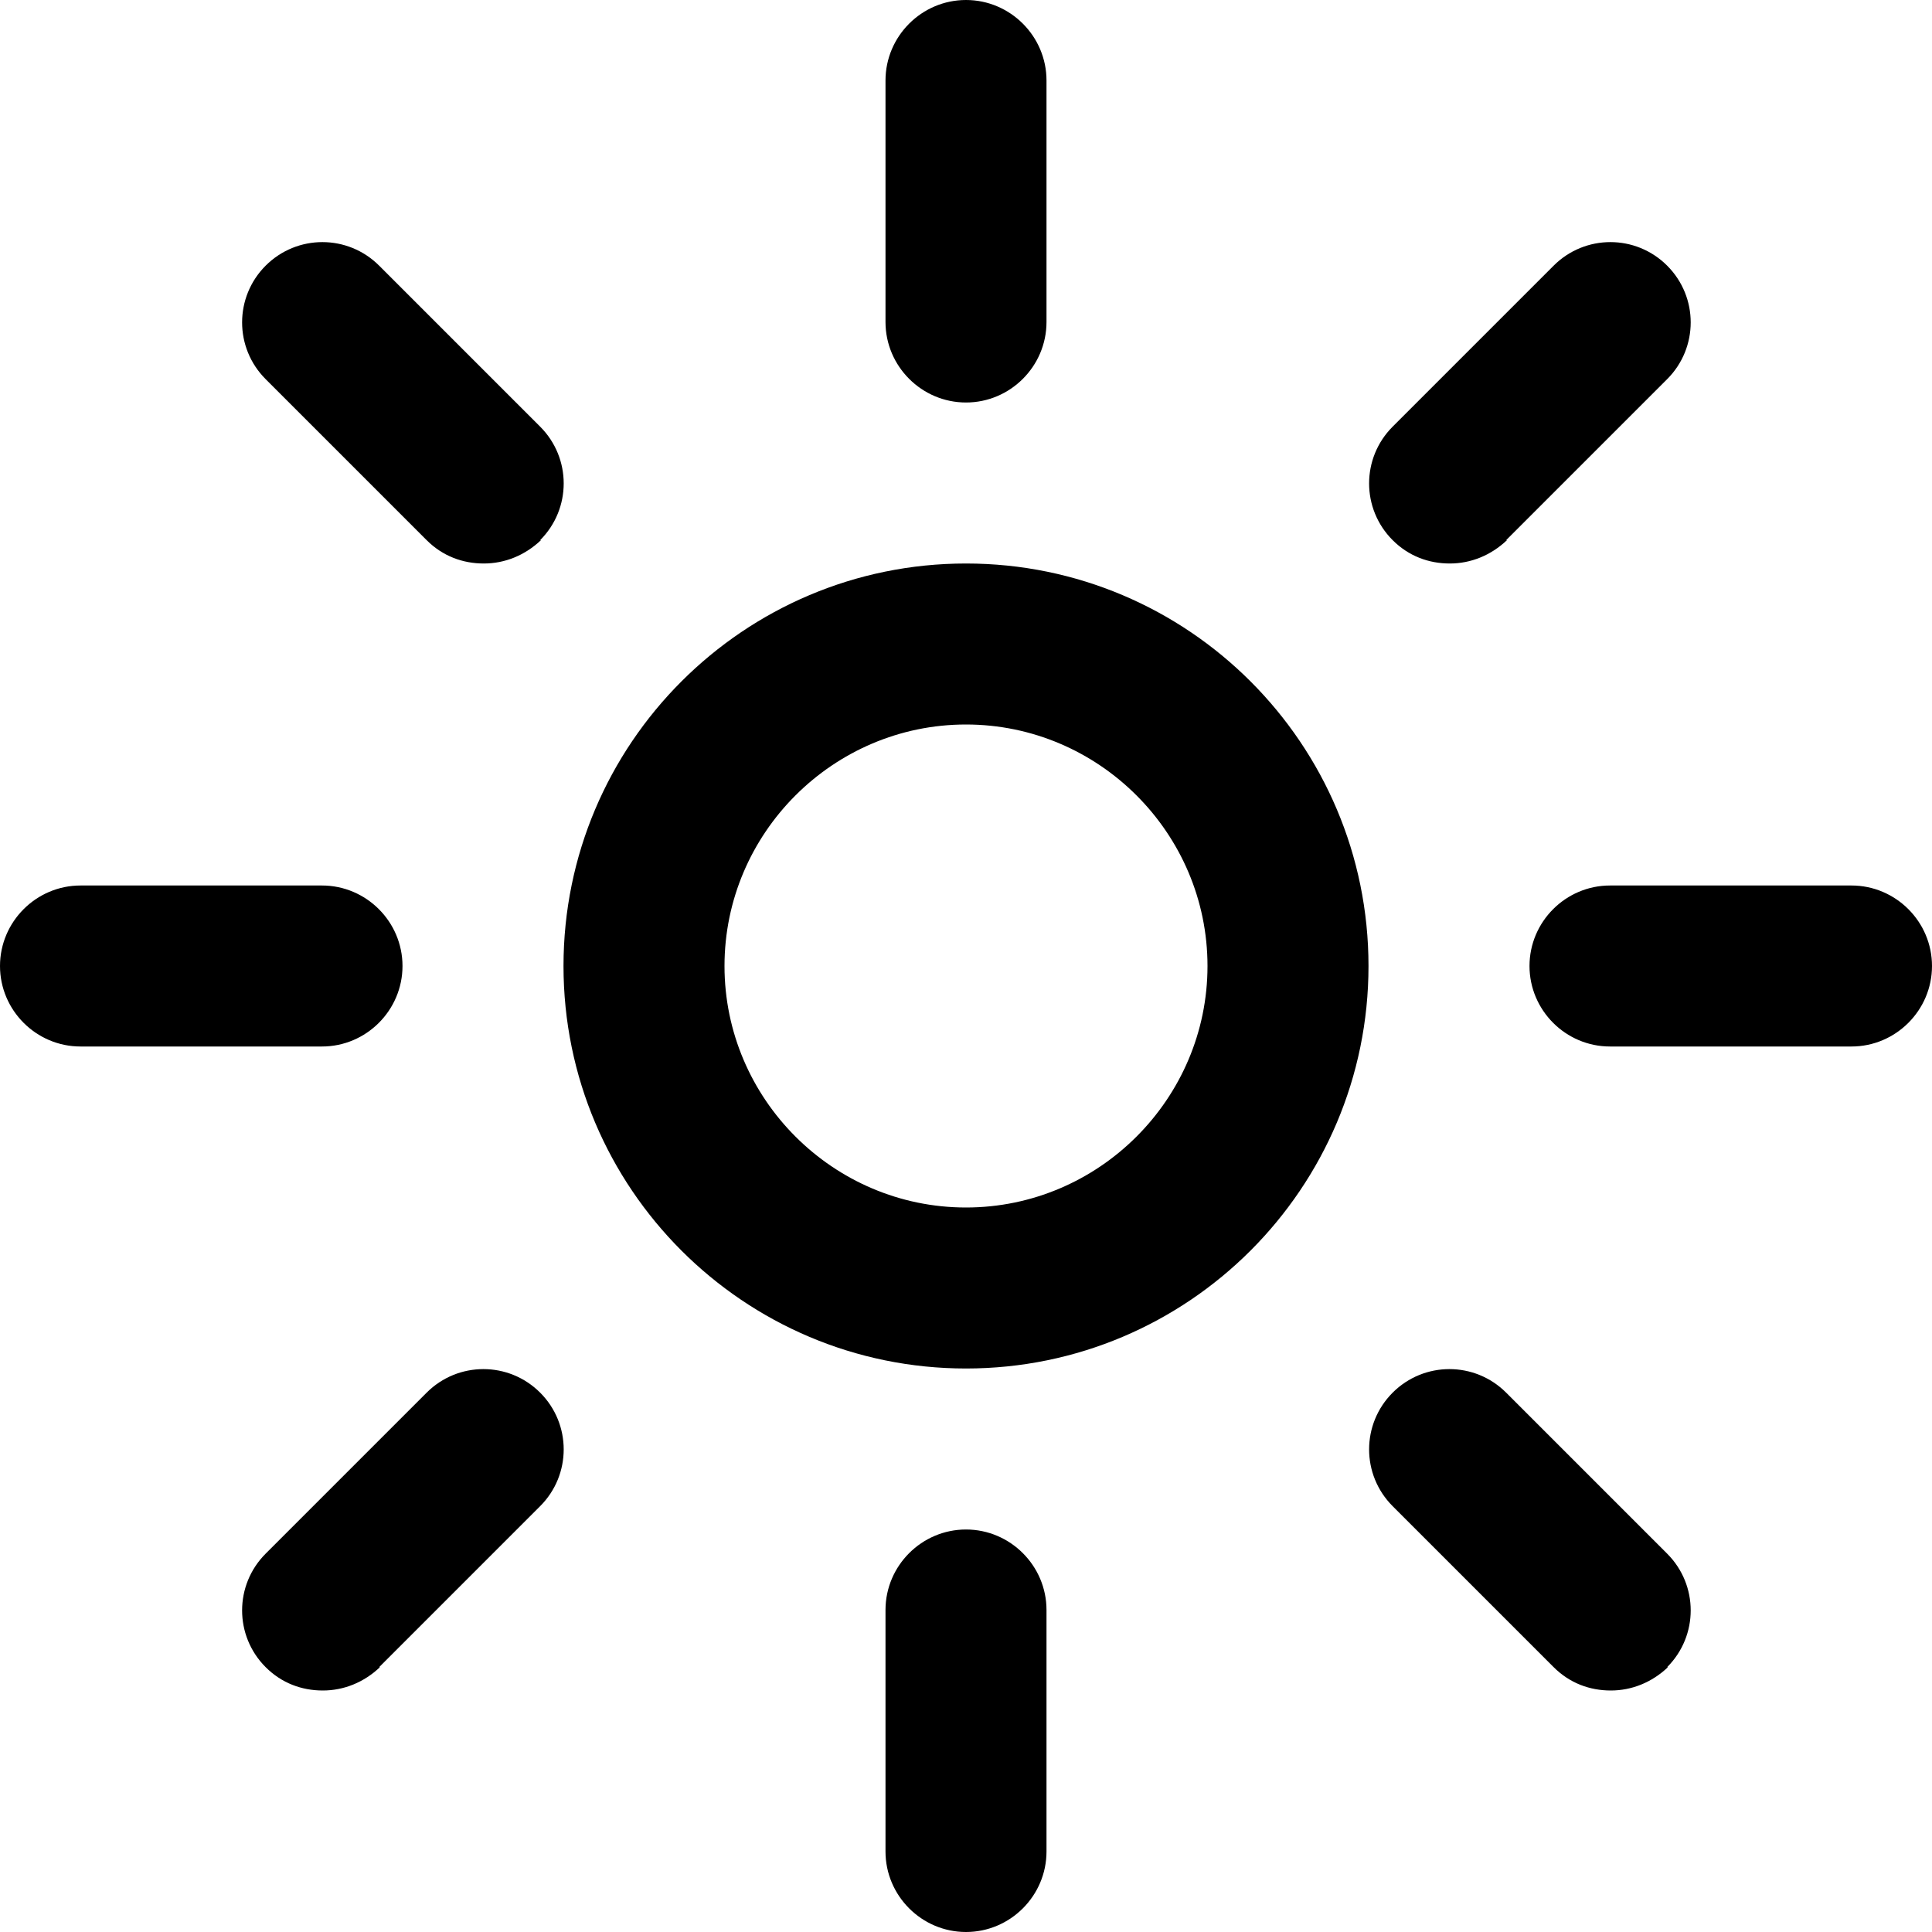
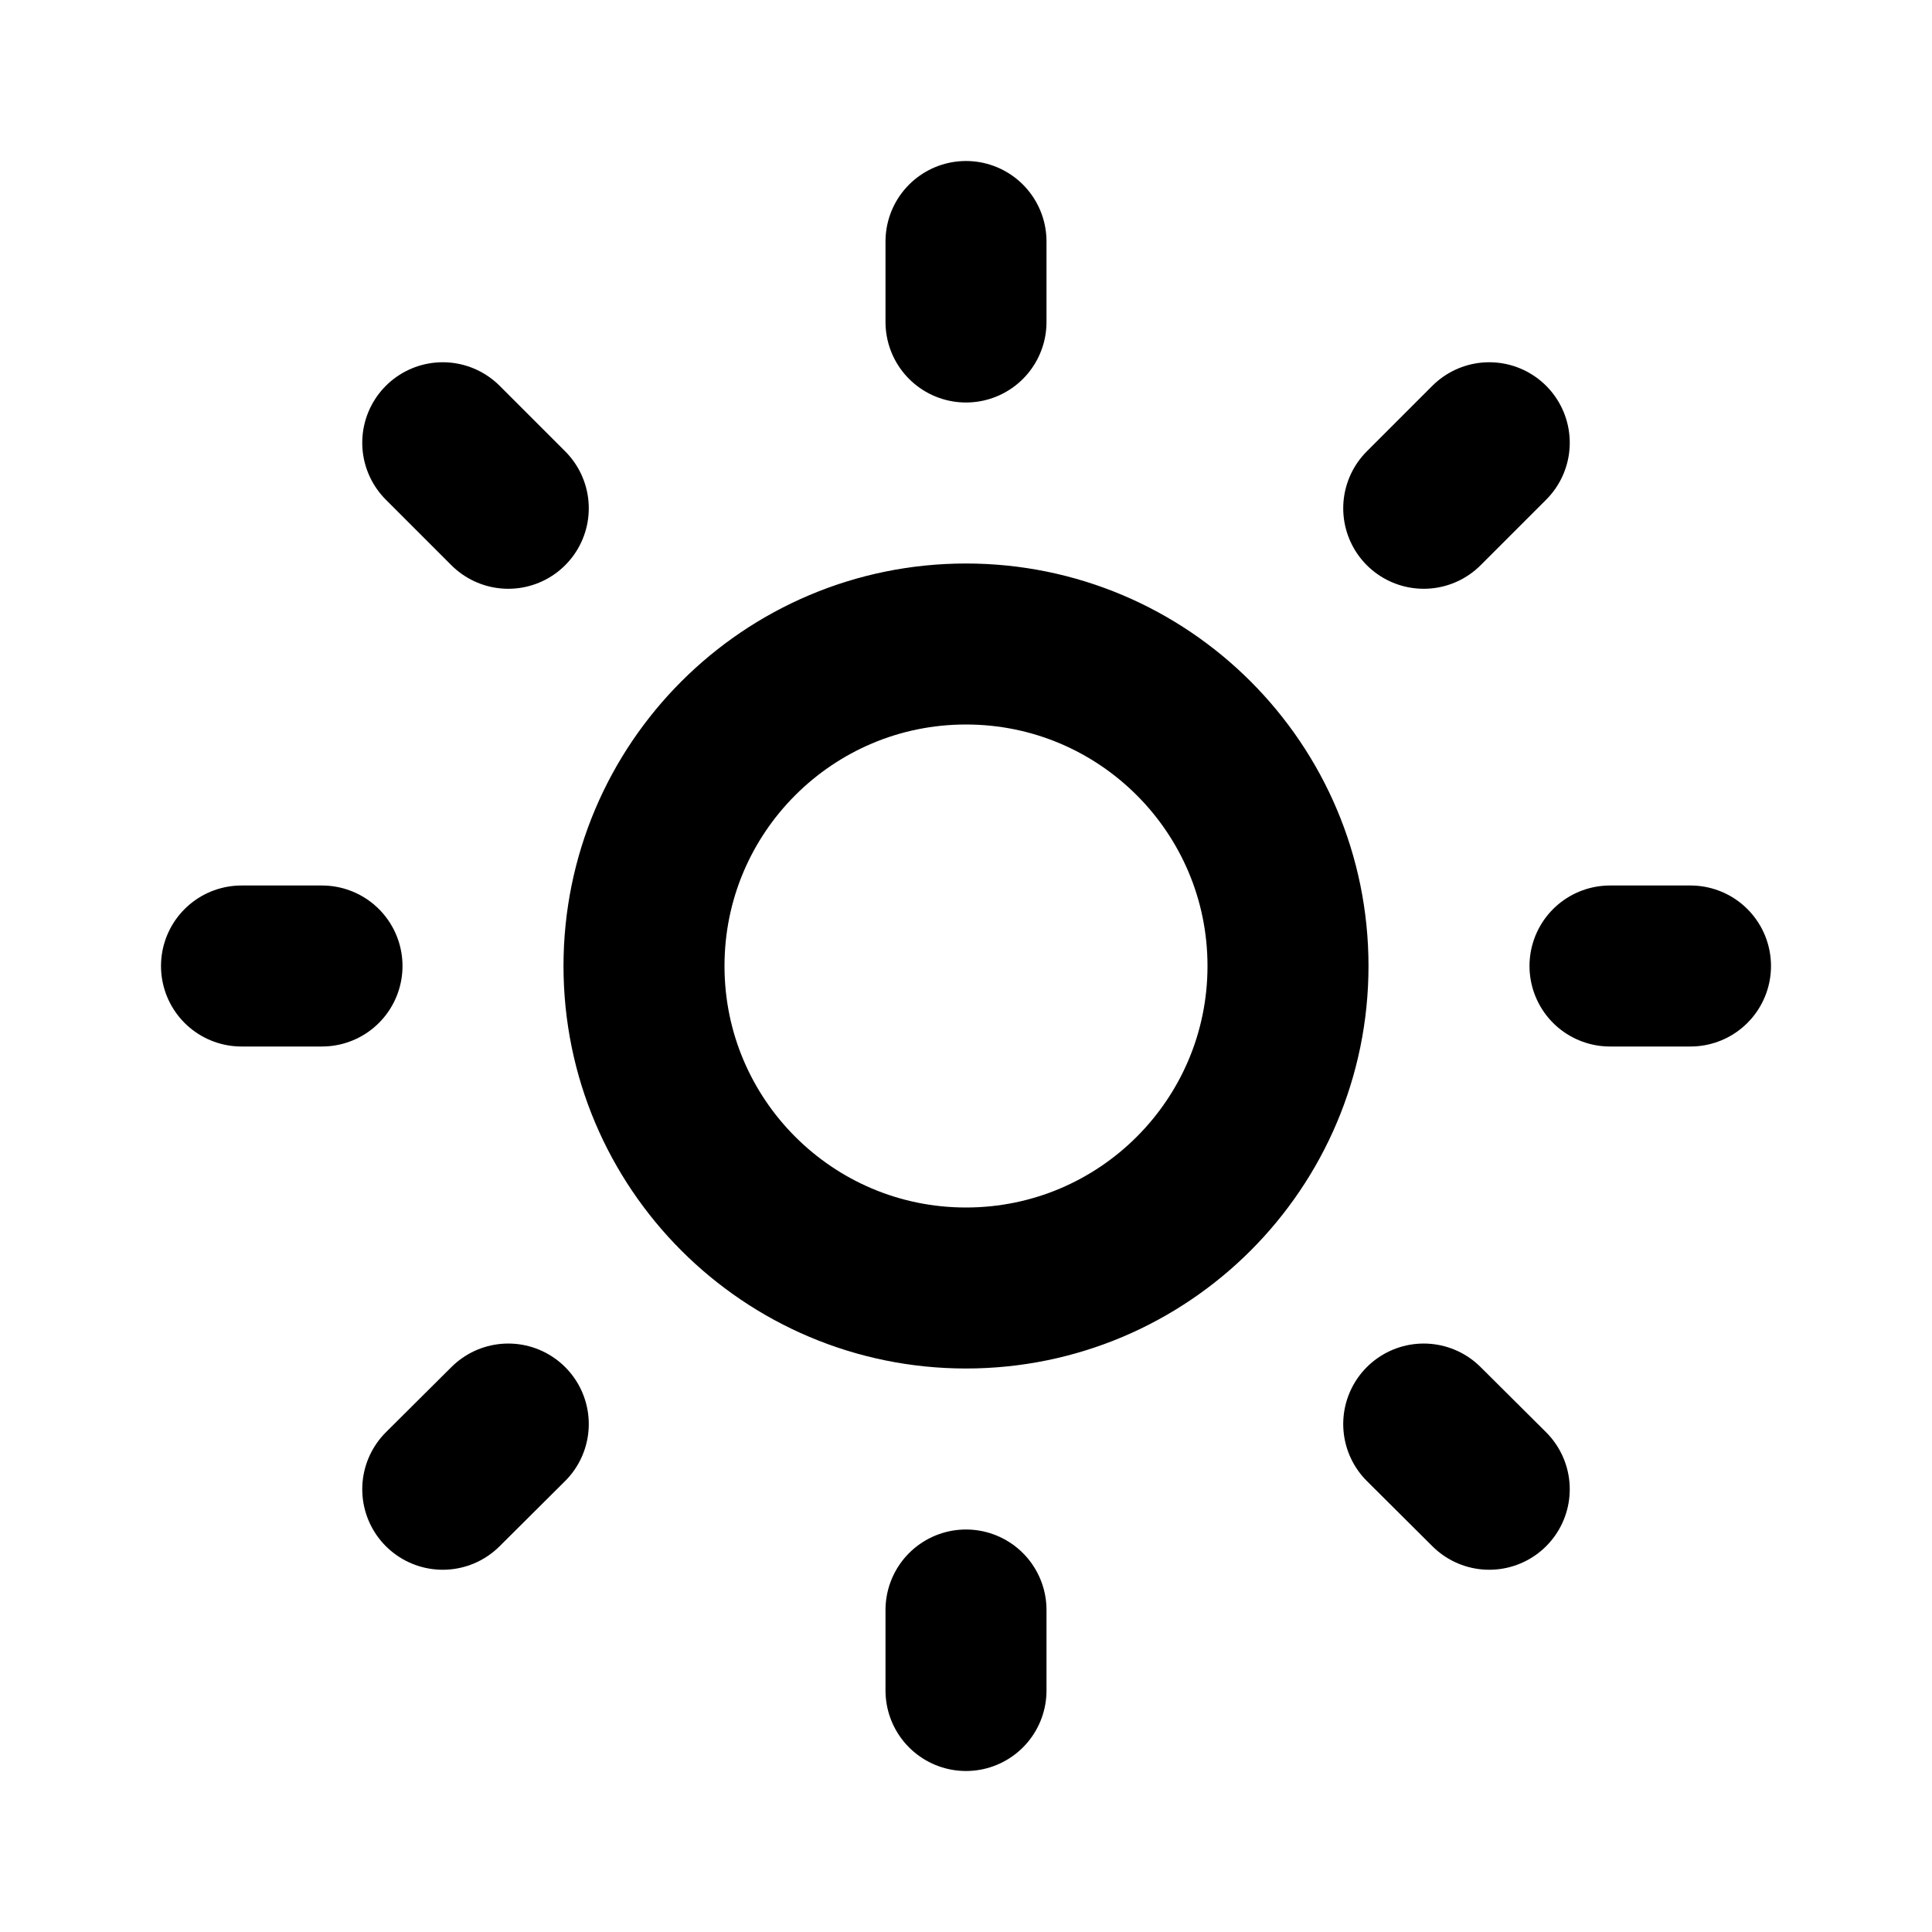
- <svg xmlns="http://www.w3.org/2000/svg" id="Layer_1" data-name="Layer 1" viewBox="0 0 24 24" width="512" height="512">
-   <path d="M12,17c-2.76,0-5-2.24-5-5s2.24-5,5-5,5,2.24,5,5-2.24,5-5,5Zm0-8c-1.65,0-3,1.35-3,3s1.35,3,3,3,3-1.35,3-3-1.35-3-3-3Zm1-5V1c0-.55-.45-1-1-1s-1,.45-1,1v3c0,.55,.45,1,1,1s1-.45,1-1Zm0,19v-3c0-.55-.45-1-1-1s-1,.45-1,1v3c0,.55,.45,1,1,1s1-.45,1-1ZM5,12c0-.55-.45-1-1-1H1c-.55,0-1,.45-1,1s.45,1,1,1h3c.55,0,1-.45,1-1Zm19,0c0-.55-.45-1-1-1h-3c-.55,0-1,.45-1,1s.45,1,1,1h3c.55,0,1-.45,1-1ZM6.71,6.71c.39-.39,.39-1.02,0-1.41l-2-2c-.39-.39-1.02-.39-1.41,0s-.39,1.02,0,1.41l2,2c.2,.2,.45,.29,.71,.29s.51-.1,.71-.29Zm14,14c.39-.39,.39-1.02,0-1.41l-2-2c-.39-.39-1.02-.39-1.41,0s-.39,1.02,0,1.41l2,2c.2,.2,.45,.29,.71,.29s.51-.1,.71-.29Zm-16,0l2-2c.39-.39,.39-1.02,0-1.41s-1.02-.39-1.41,0l-2,2c-.39,.39-.39,1.02,0,1.41,.2,.2,.45,.29,.71,.29s.51-.1,.71-.29ZM18.71,6.71l2-2c.39-.39,.39-1.02,0-1.41s-1.02-.39-1.41,0l-2,2c-.39,.39-.39,1.02,0,1.41,.2,.2,.45,.29,.71,.29s.51-.1,.71-.29Z" />
+ <svg xmlns="http://www.w3.org/2000/svg" width="800px" height="800px" viewBox="0 0 24 24" fill="none">
+   <path d="M12 3V4M12 20V21M4 12H3M6.314 6.314L5.5 5.5M17.686 6.314L18.5 5.5M6.314 17.69L5.5 18.5M17.686 17.69L18.5 18.5M21 12H20M16 12C16 14.209 14.209 16 12 16C9.791 16 8 14.209 8 12C8 9.791 9.791 8 12 8C14.209 8 16 9.791 16 12Z" stroke="#000000" stroke-width="2" stroke-linecap="round" stroke-linejoin="round" />
</svg>
